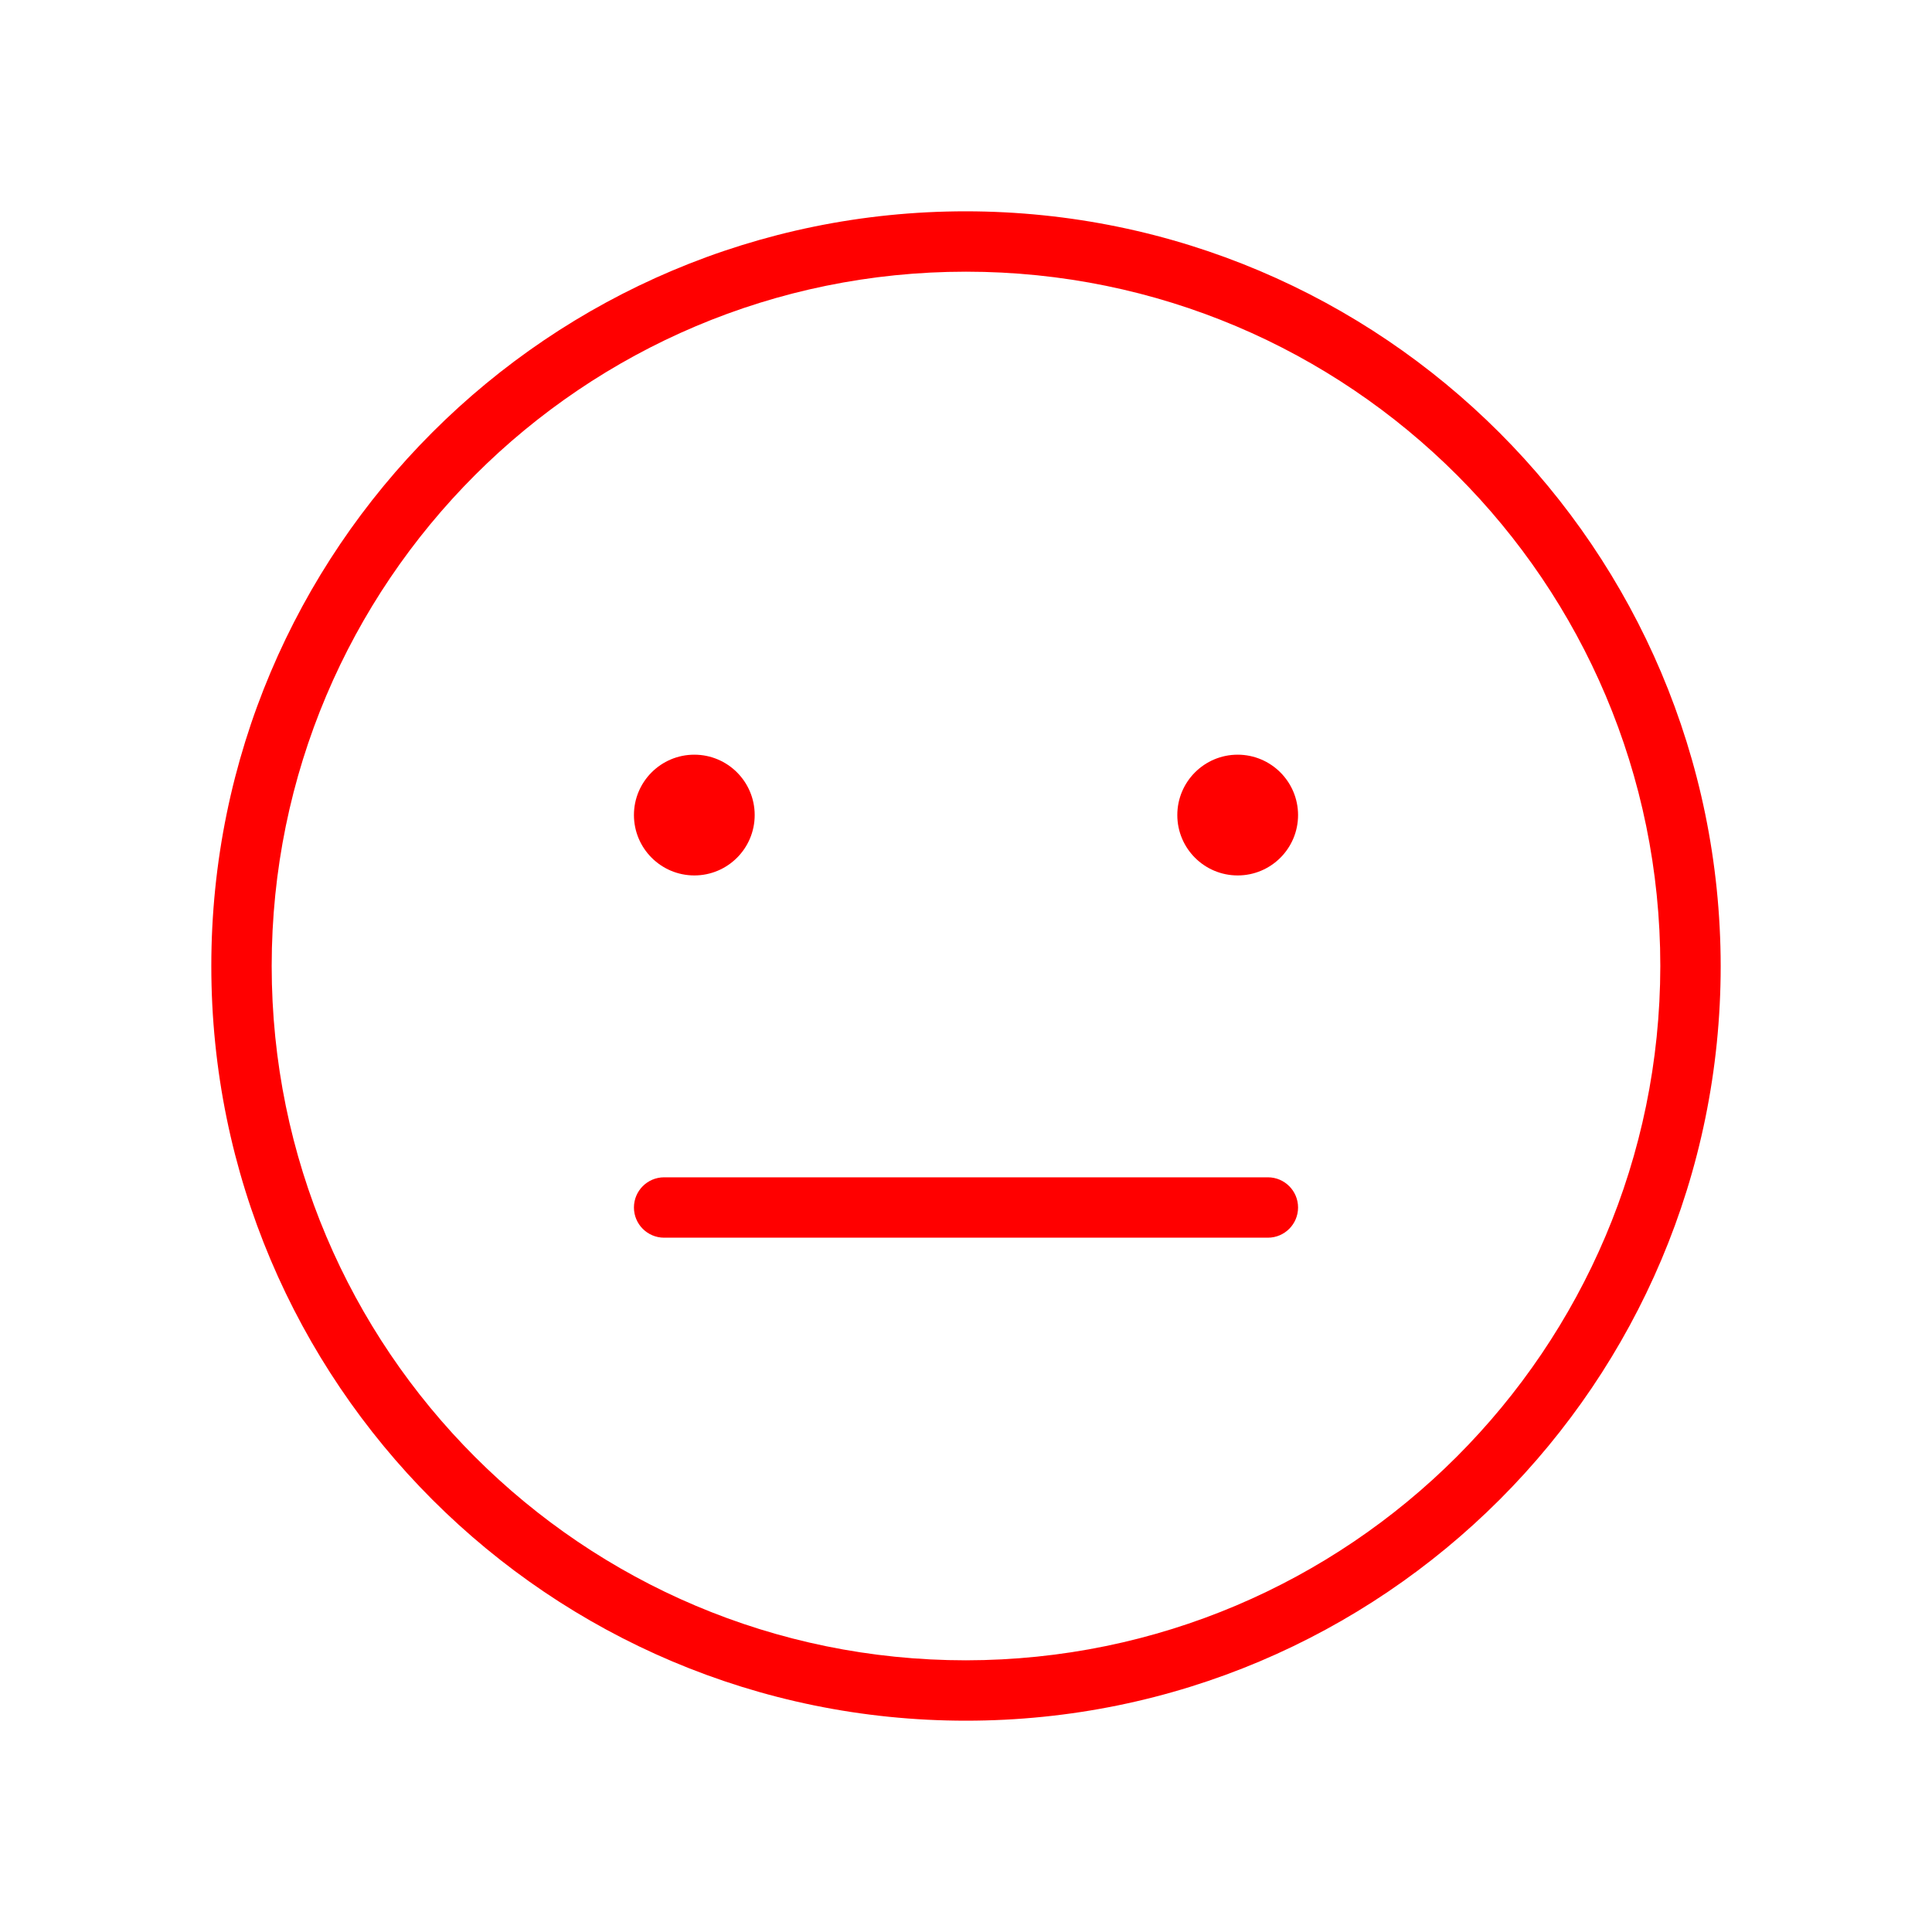
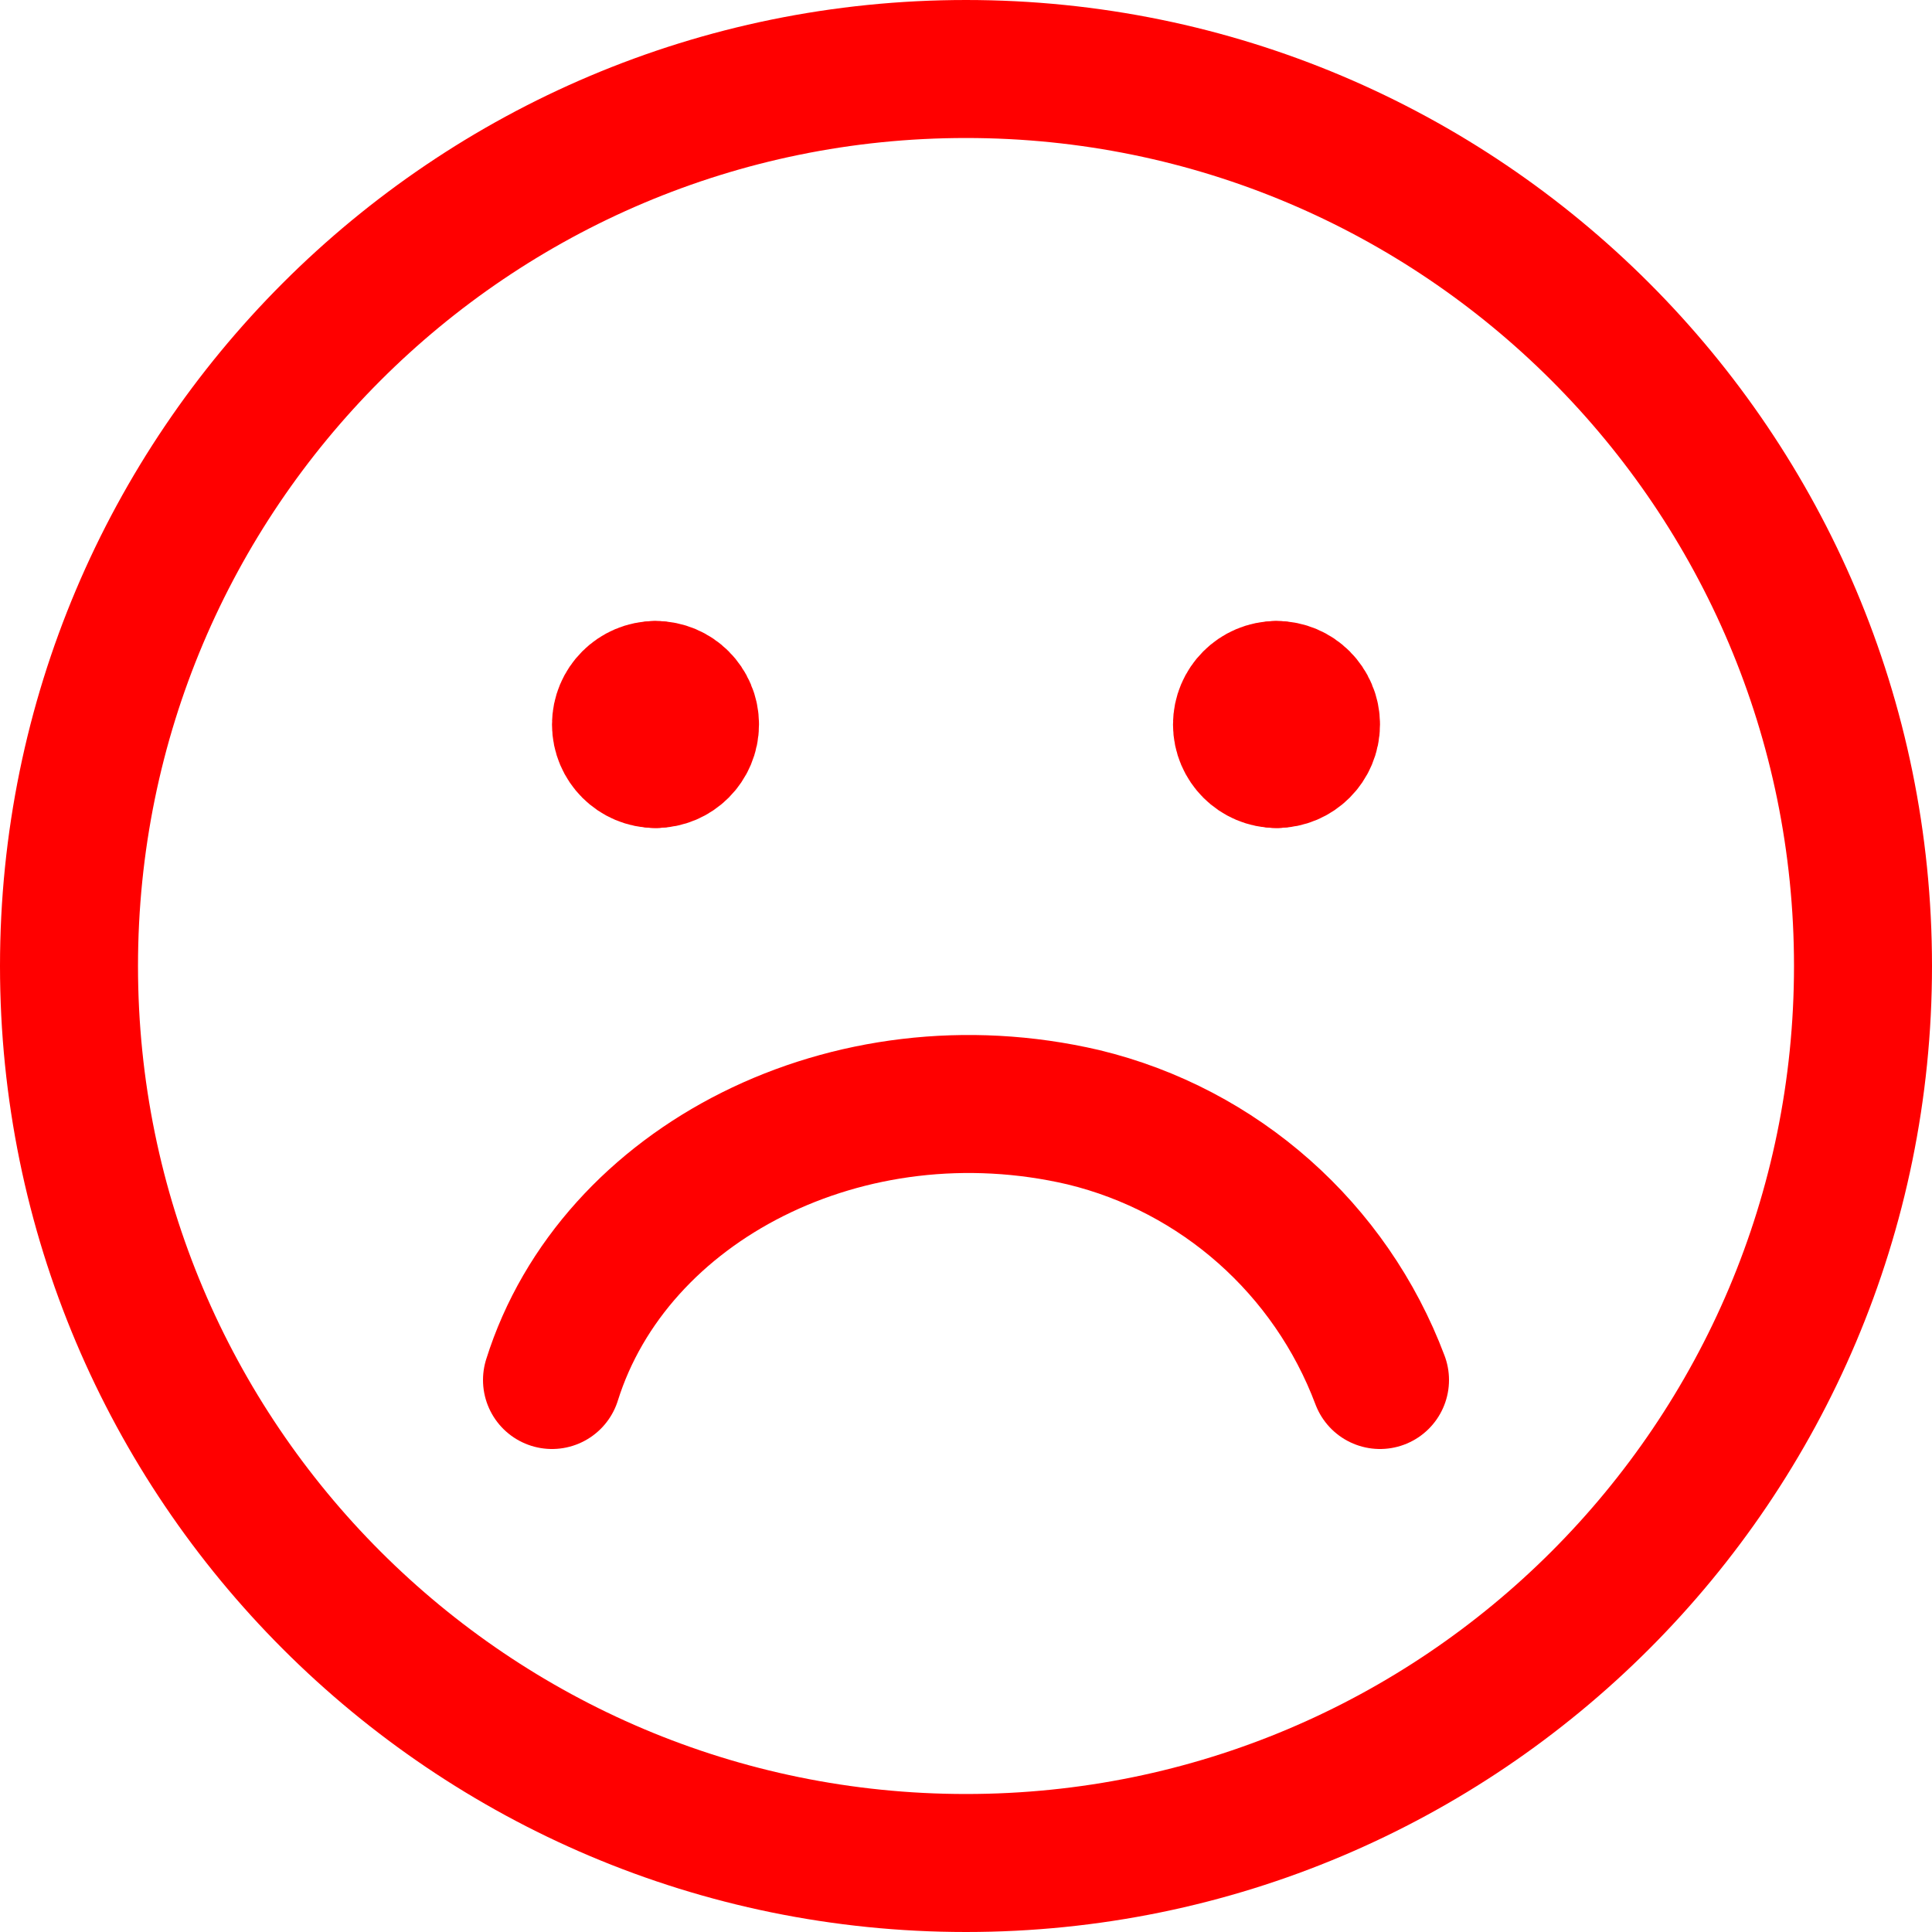
- <svg xmlns="http://www.w3.org/2000/svg" fill="#FF0000" width="800px" height="800px" viewBox="0 0 256 256" id="Flat">
-   <path d="M128,28A100,100,0,1,0,228,128,100.113,100.113,0,0,0,128,28Zm0,192a92,92,0,1,1,92-92A92.104,92.104,0,0,1,128,220Zm44-60a4,4,0,0,1-4,4H88a4,4,0,0,1,0-8h80A4,4,0,0,1,172,160ZM84,108a8,8,0,1,1,8,8A8.009,8.009,0,0,1,84,108Zm88,0a8,8,0,1,1-8-8A8.009,8.009,0,0,1,172,108Z" />
+ <svg xmlns="http://www.w3.org/2000/svg" fill="none" viewBox="0 0 14 14" id="Sad-Face--Streamline-Core">
+   <g id="sad-face--smiley-chat-message-emoji-sad-face-unsatisfied">
+     <g id="Group 623">
+       <path id="Vector" stroke="#FF0000" stroke-linecap="round" stroke-linejoin="round" d="M4.75 5.5c-0.138 0 -0.25 -0.112 -0.25 -0.25S4.612 5 4.75 5" stroke-width="1" />
+       <path id="Vector_2" stroke="#FF0000" stroke-linecap="round" stroke-linejoin="round" d="M4.75 5.5c0.138 0 0.25 -0.112 0.25 -0.25S4.888 5 4.75 5" stroke-width="1" />
+     </g>
+     <g id="Group 624">
+       <path id="Vector_3" stroke="#FF0000" stroke-linecap="round" stroke-linejoin="round" d="M9.25 5.5c-0.138 0 -0.25 -0.112 -0.25 -0.25S9.112 5 9.25 5" stroke-width="1" />
+       <path id="Vector_4" stroke="#FF0000" stroke-linecap="round" stroke-linejoin="round" d="M9.25 5.5c0.138 0 0.25 -0.112 0.25 -0.25S9.388 5 9.25 5" stroke-width="1" />
+     </g>
+     <path id="Vector_5" stroke="#FF0000" stroke-linecap="round" stroke-linejoin="round" d="M7 13.5c3.59 0 6.5 -2.91 6.5 -6.5C13.5 3.41 10.59 0.5 7 0.5 3.41 0.5 0.5 3.41 0.5 7c0 3.59 2.91 6.5 6.5 6.5Z" stroke-width="1" />
+     <path id="Vector_6" stroke="#FF0000" stroke-linecap="round" stroke-linejoin="round" d="M4 10c0.448 -1.428 2.149 -2.301 3.851 -1.904C8.836 8.334 9.642 9.048 10 10" stroke-width="1" />
+   </g>
</svg>
